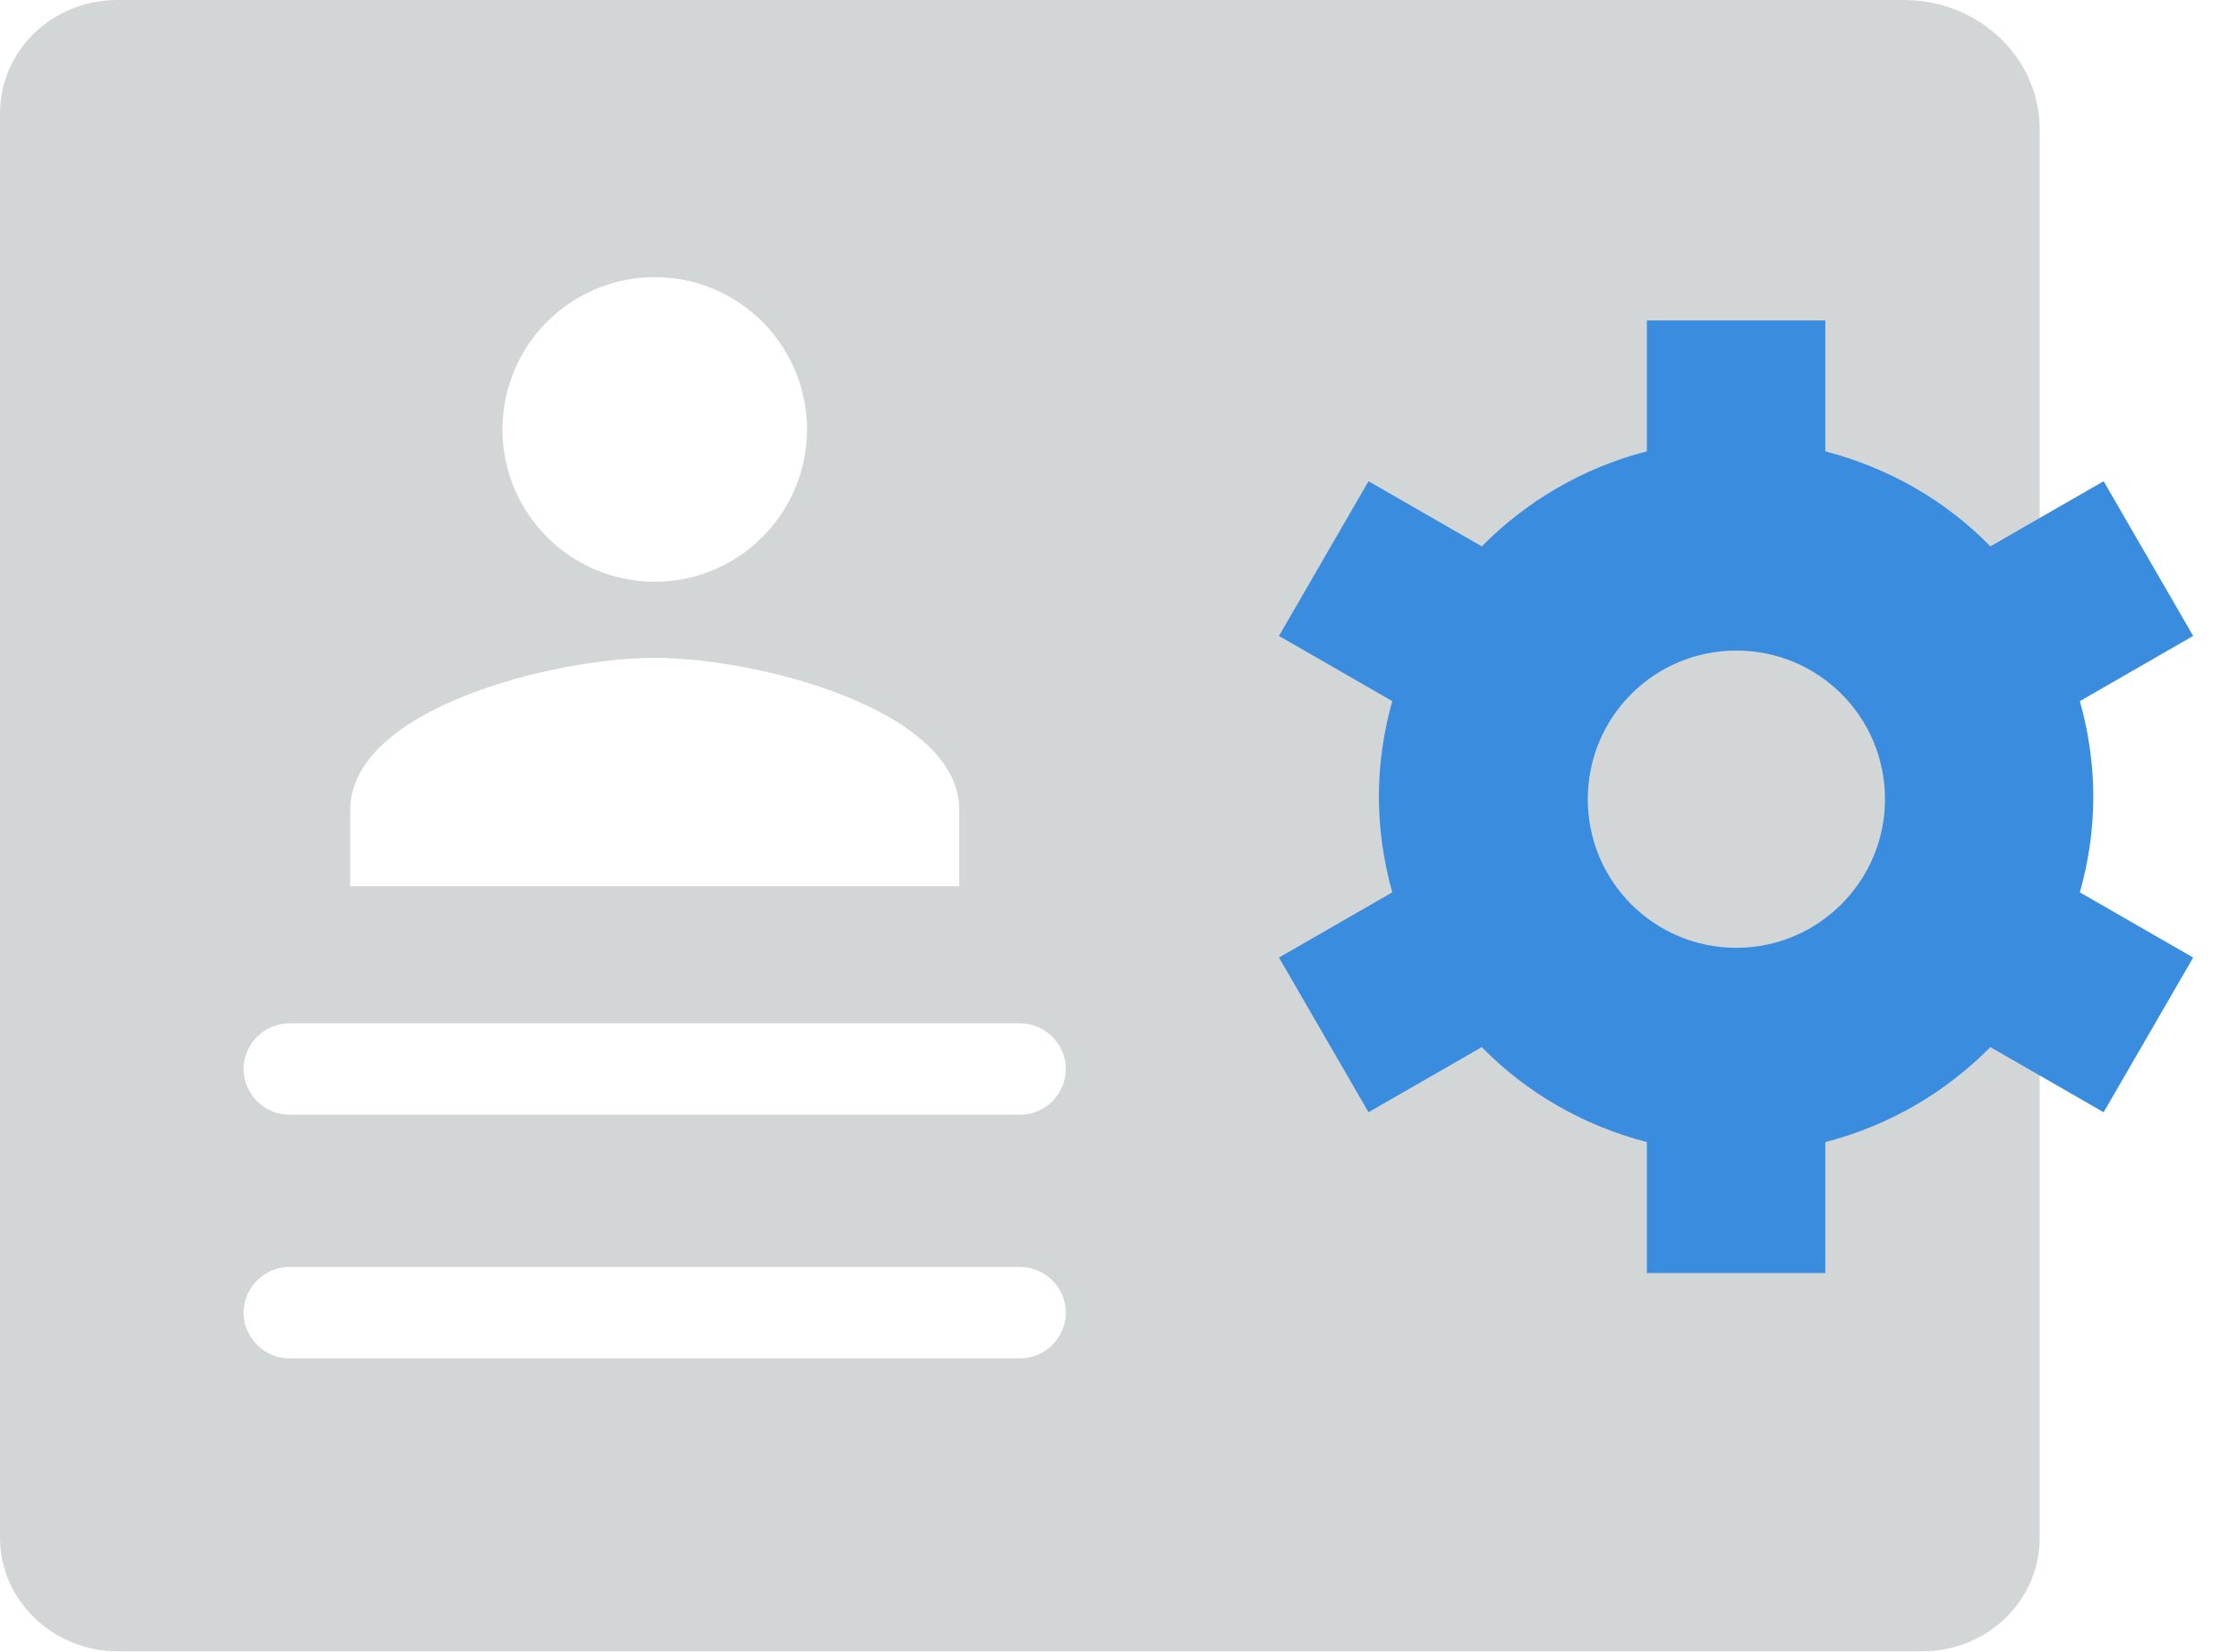
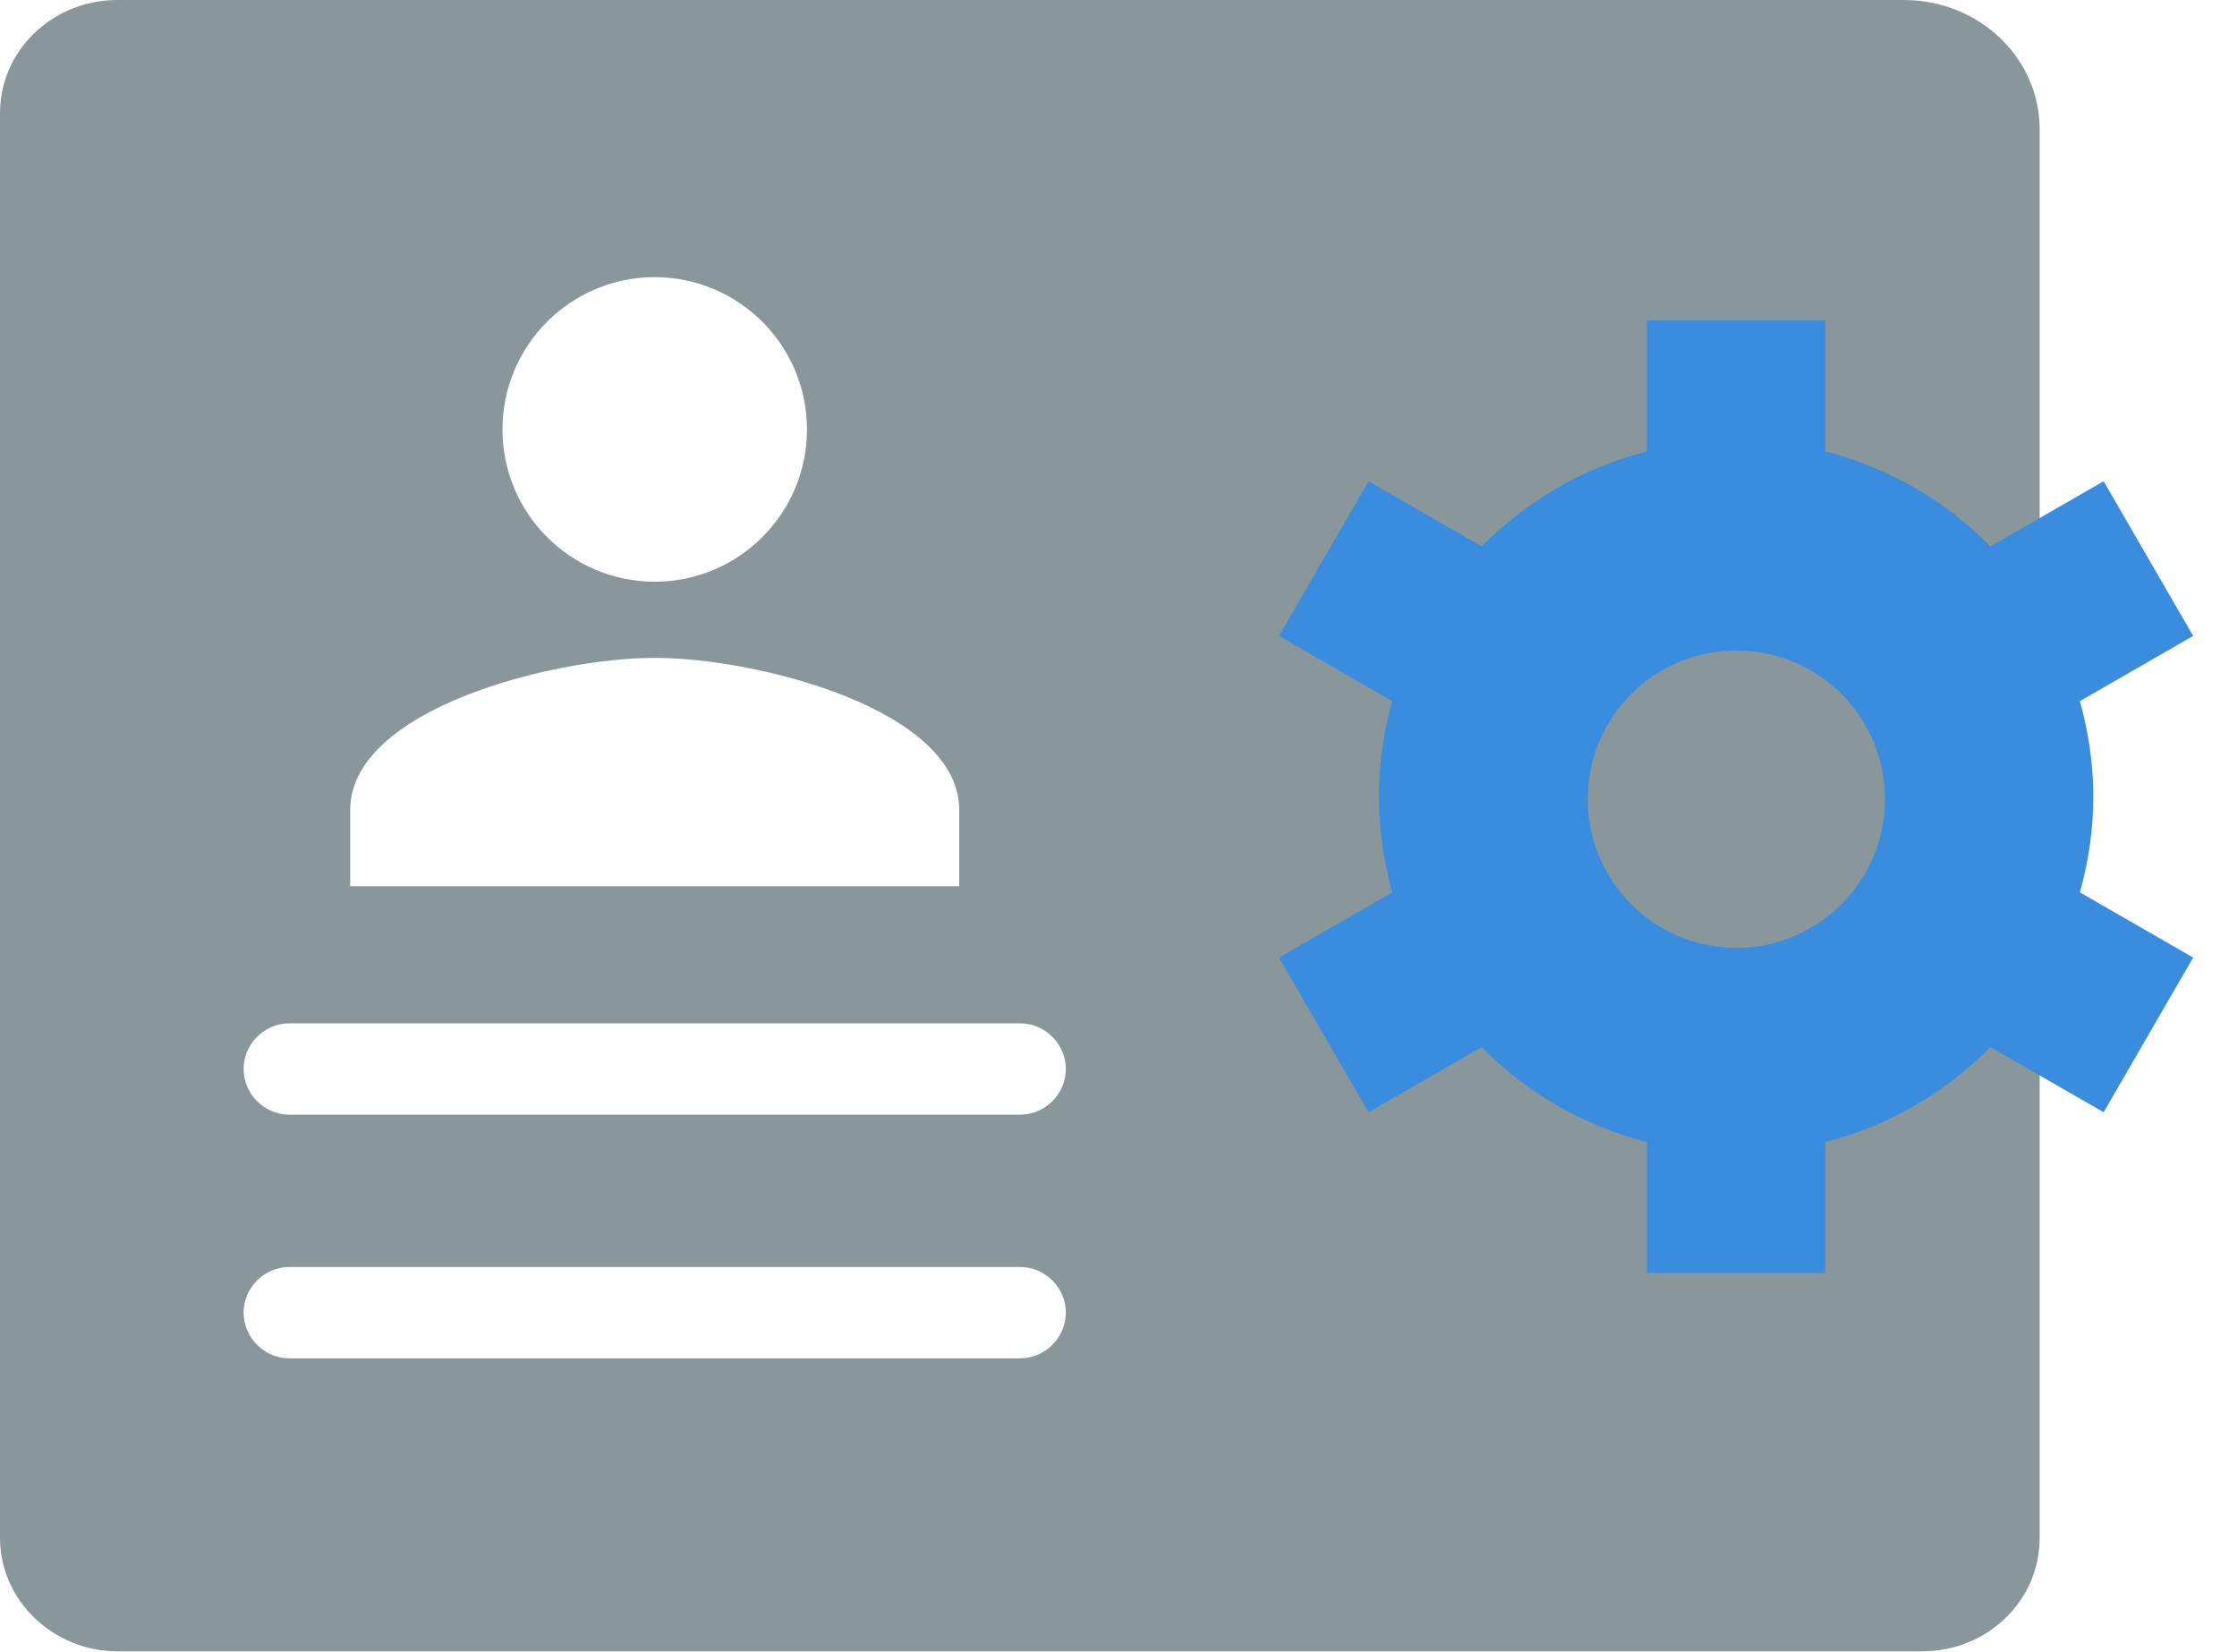
<svg xmlns="http://www.w3.org/2000/svg" width="42" height="31" viewBox="0 0 42 31" fill="#3A8DDE">
-   <path d="M35.745 0H2.207C0.983 0 0 0.949 0 2.127V28.873C0 30.04 0.995 31 2.207 31H36.089C37.312 31 38.295 30.051 38.295 28.873V2.447C38.307 1.098 37.163 0 35.745 0ZM12.293 5.203C13.87 5.203 15.151 6.484 15.151 8.062C15.151 9.64 13.87 10.92 12.293 10.92C10.714 10.92 9.434 9.64 9.434 8.062C9.434 6.484 10.714 5.203 12.293 5.203ZM6.575 15.208C6.575 13.31 10.383 12.35 12.293 12.35C14.202 12.35 18.01 13.31 18.01 15.208V16.638H6.575V15.208ZM19.153 25.5H5.432C4.963 25.5 4.574 25.111 4.574 24.642C4.574 24.173 4.963 23.785 5.432 23.785H19.153C19.622 23.785 20.011 24.173 20.011 24.642C20.011 25.111 19.622 25.5 19.153 25.5ZM19.153 20.926H5.432C4.963 20.926 4.574 20.537 4.574 20.068C4.574 19.599 4.963 19.211 5.432 19.211H19.153C19.622 19.211 20.011 19.599 20.011 20.068C20.011 20.537 19.622 20.926 19.153 20.926Z" fill="#D3D6D7" />
+   <path d="M35.745 0H2.207C0.983 0 0 0.949 0 2.127V28.873C0 30.04 0.995 31 2.207 31H36.089C37.312 31 38.295 30.051 38.295 28.873V2.447C38.307 1.098 37.163 0 35.745 0ZM12.293 5.203C13.87 5.203 15.151 6.484 15.151 8.062C15.151 9.64 13.87 10.92 12.293 10.92C10.714 10.92 9.434 9.64 9.434 8.062C9.434 6.484 10.714 5.203 12.293 5.203ZM6.575 15.208C6.575 13.31 10.383 12.35 12.293 12.35C14.202 12.35 18.01 13.31 18.01 15.208V16.638H6.575V15.208ZM19.153 25.5H5.432C4.963 25.5 4.574 25.111 4.574 24.642C4.574 24.173 4.963 23.785 5.432 23.785H19.153C19.622 23.785 20.011 24.173 20.011 24.642C20.011 25.111 19.622 25.5 19.153 25.5ZM19.153 20.926H5.432C4.963 20.926 4.574 20.537 4.574 20.068C4.574 19.599 4.963 19.211 5.432 19.211H19.153C19.622 19.211 20.011 19.599 20.011 20.068C20.011 20.537 19.622 20.926 19.153 20.926Z" fill="#89979A" />
  <path d="M39.302 14.957C39.302 14.339 39.21 13.733 39.05 13.162L41.177 11.938L39.496 9.034L37.369 10.257C36.535 9.399 35.46 8.782 34.27 8.473V6.015H30.92V8.473C29.719 8.782 28.656 9.411 27.821 10.257L25.694 9.034L24.013 11.938L26.14 13.162C25.98 13.733 25.889 14.328 25.889 14.957C25.889 15.574 25.98 16.18 26.14 16.752L24.013 17.976L25.694 20.88L27.821 19.657C28.656 20.514 29.731 21.132 30.92 21.44V23.899H34.27V21.44C35.471 21.132 36.535 20.503 37.369 19.657L39.496 20.88L41.177 17.976L39.05 16.752C39.21 16.18 39.302 15.586 39.302 14.957ZM32.601 17.793C31.057 17.793 29.811 16.546 29.811 15.003C29.811 13.459 31.057 12.213 32.601 12.213C34.145 12.213 35.391 13.459 35.391 15.003C35.391 16.535 34.145 17.793 32.601 17.793Z" />
</svg>
